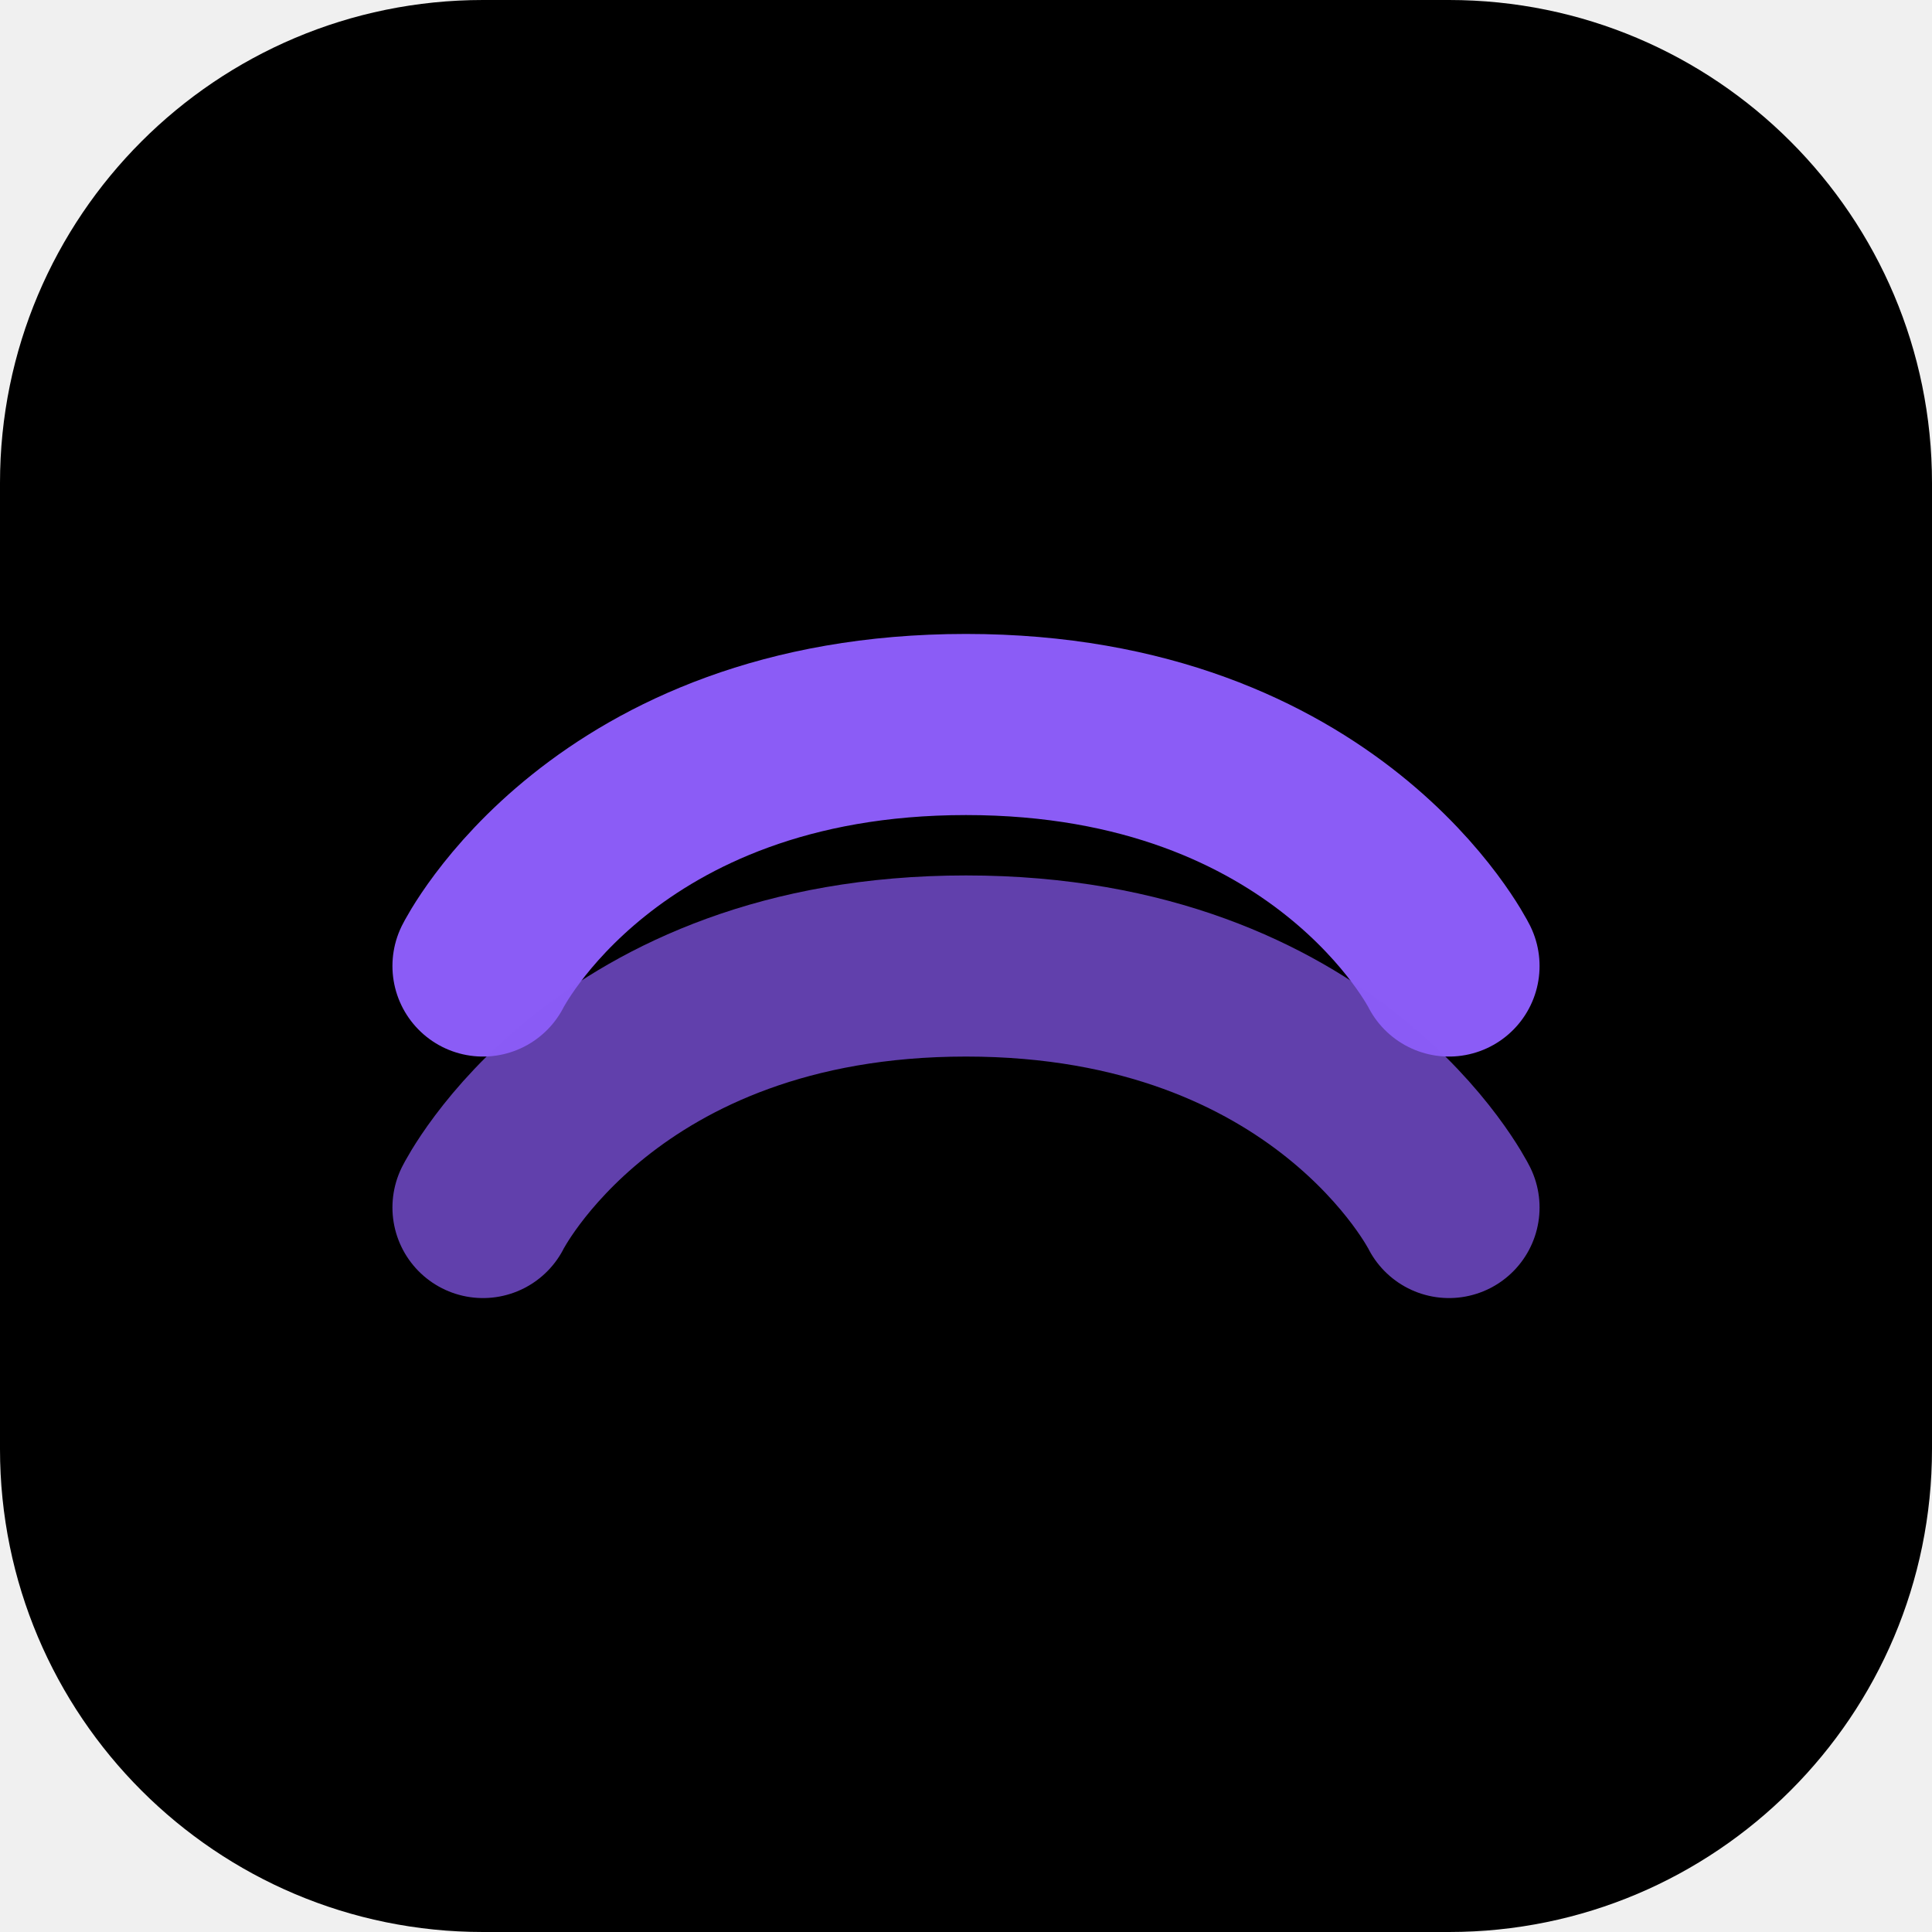
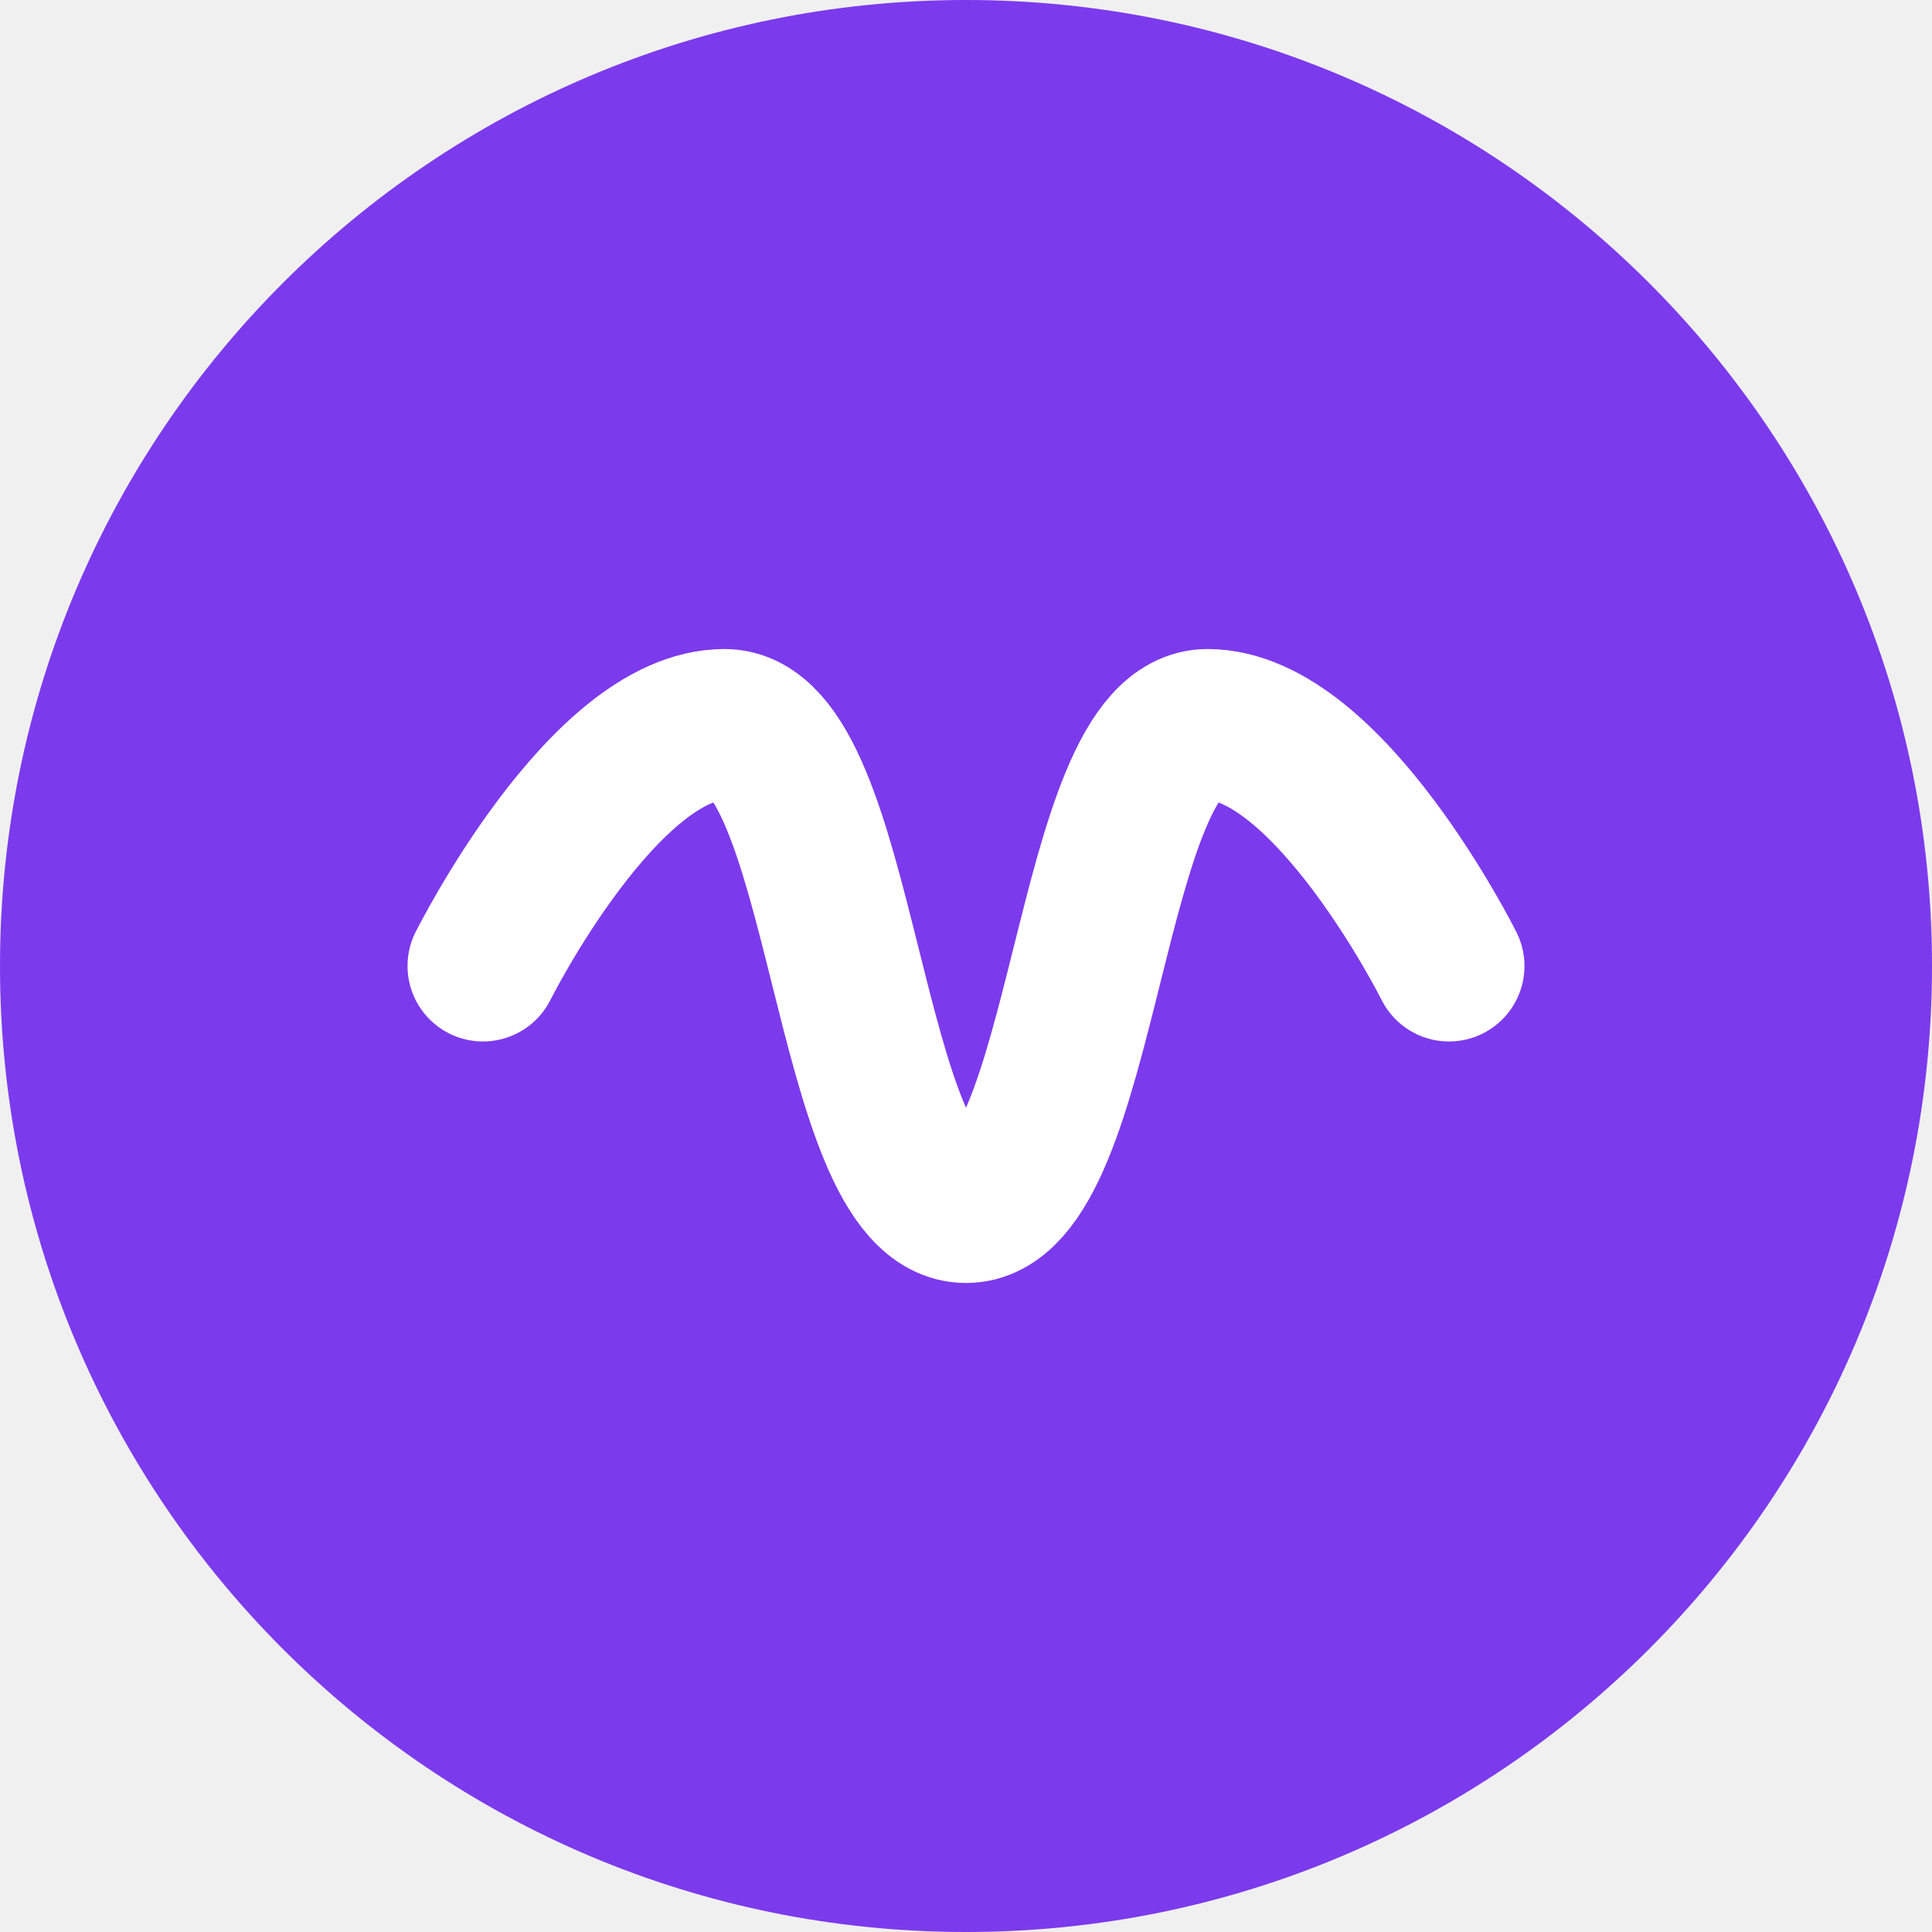
<svg xmlns="http://www.w3.org/2000/svg" width="32" height="32" viewBox="0 0 32 32" fill="none">
-   <rect width="32" height="32" rx="8" fill="#000000" />
-   <path d="M8 16C8 16 10 12 16 12C22 12 24 16 24 16" stroke="#8B5CF6" stroke-width="3" stroke-linecap="round" />
-   <path d="M8 20C8 20 10 16 16 16C22 16 24 20 24 20" stroke="#8B5CF6" stroke-width="3" stroke-linecap="round" stroke-opacity="0.7" />
+   <circle cx="16" cy="16" r="16" fill="#7C3AED" />
+   <path d="M8 16C8 16 10 12 12 12C14 12 14 20 16 20C18 20 18 12 20 12C22 12 24 16 24 16" stroke="white" stroke-width="2.5" stroke-linecap="round" stroke-linejoin="round" />
</svg>
